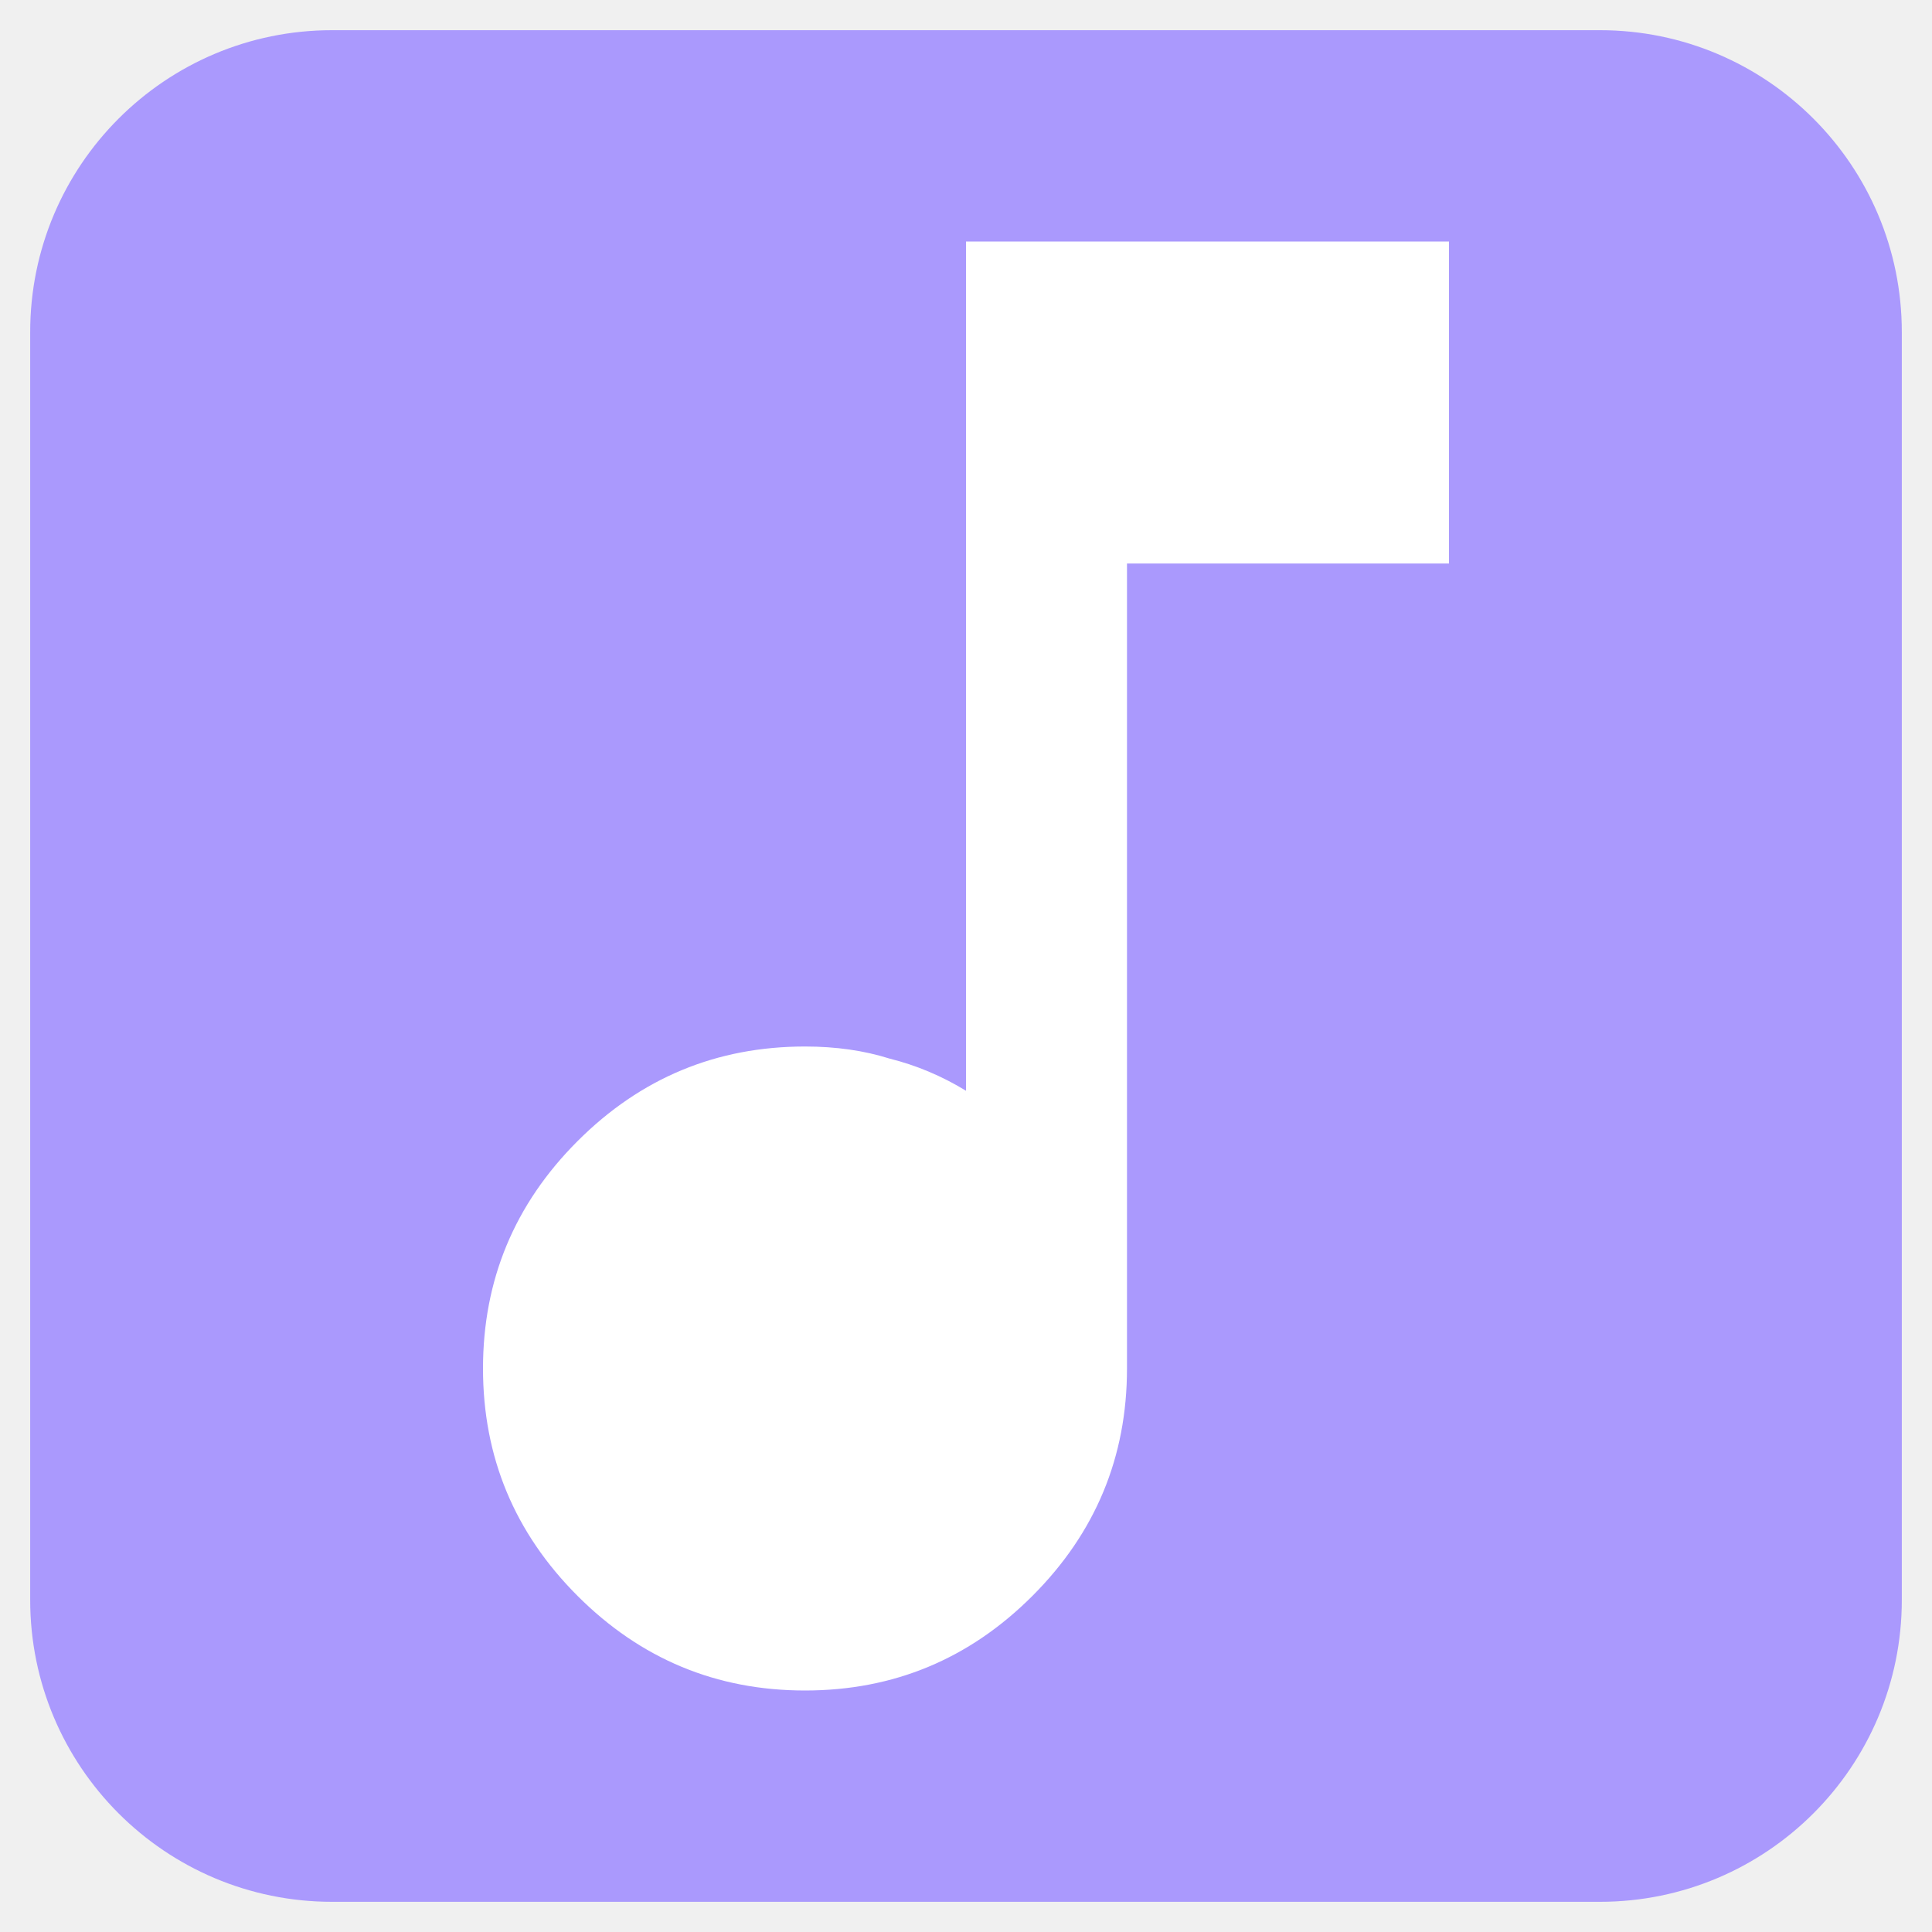
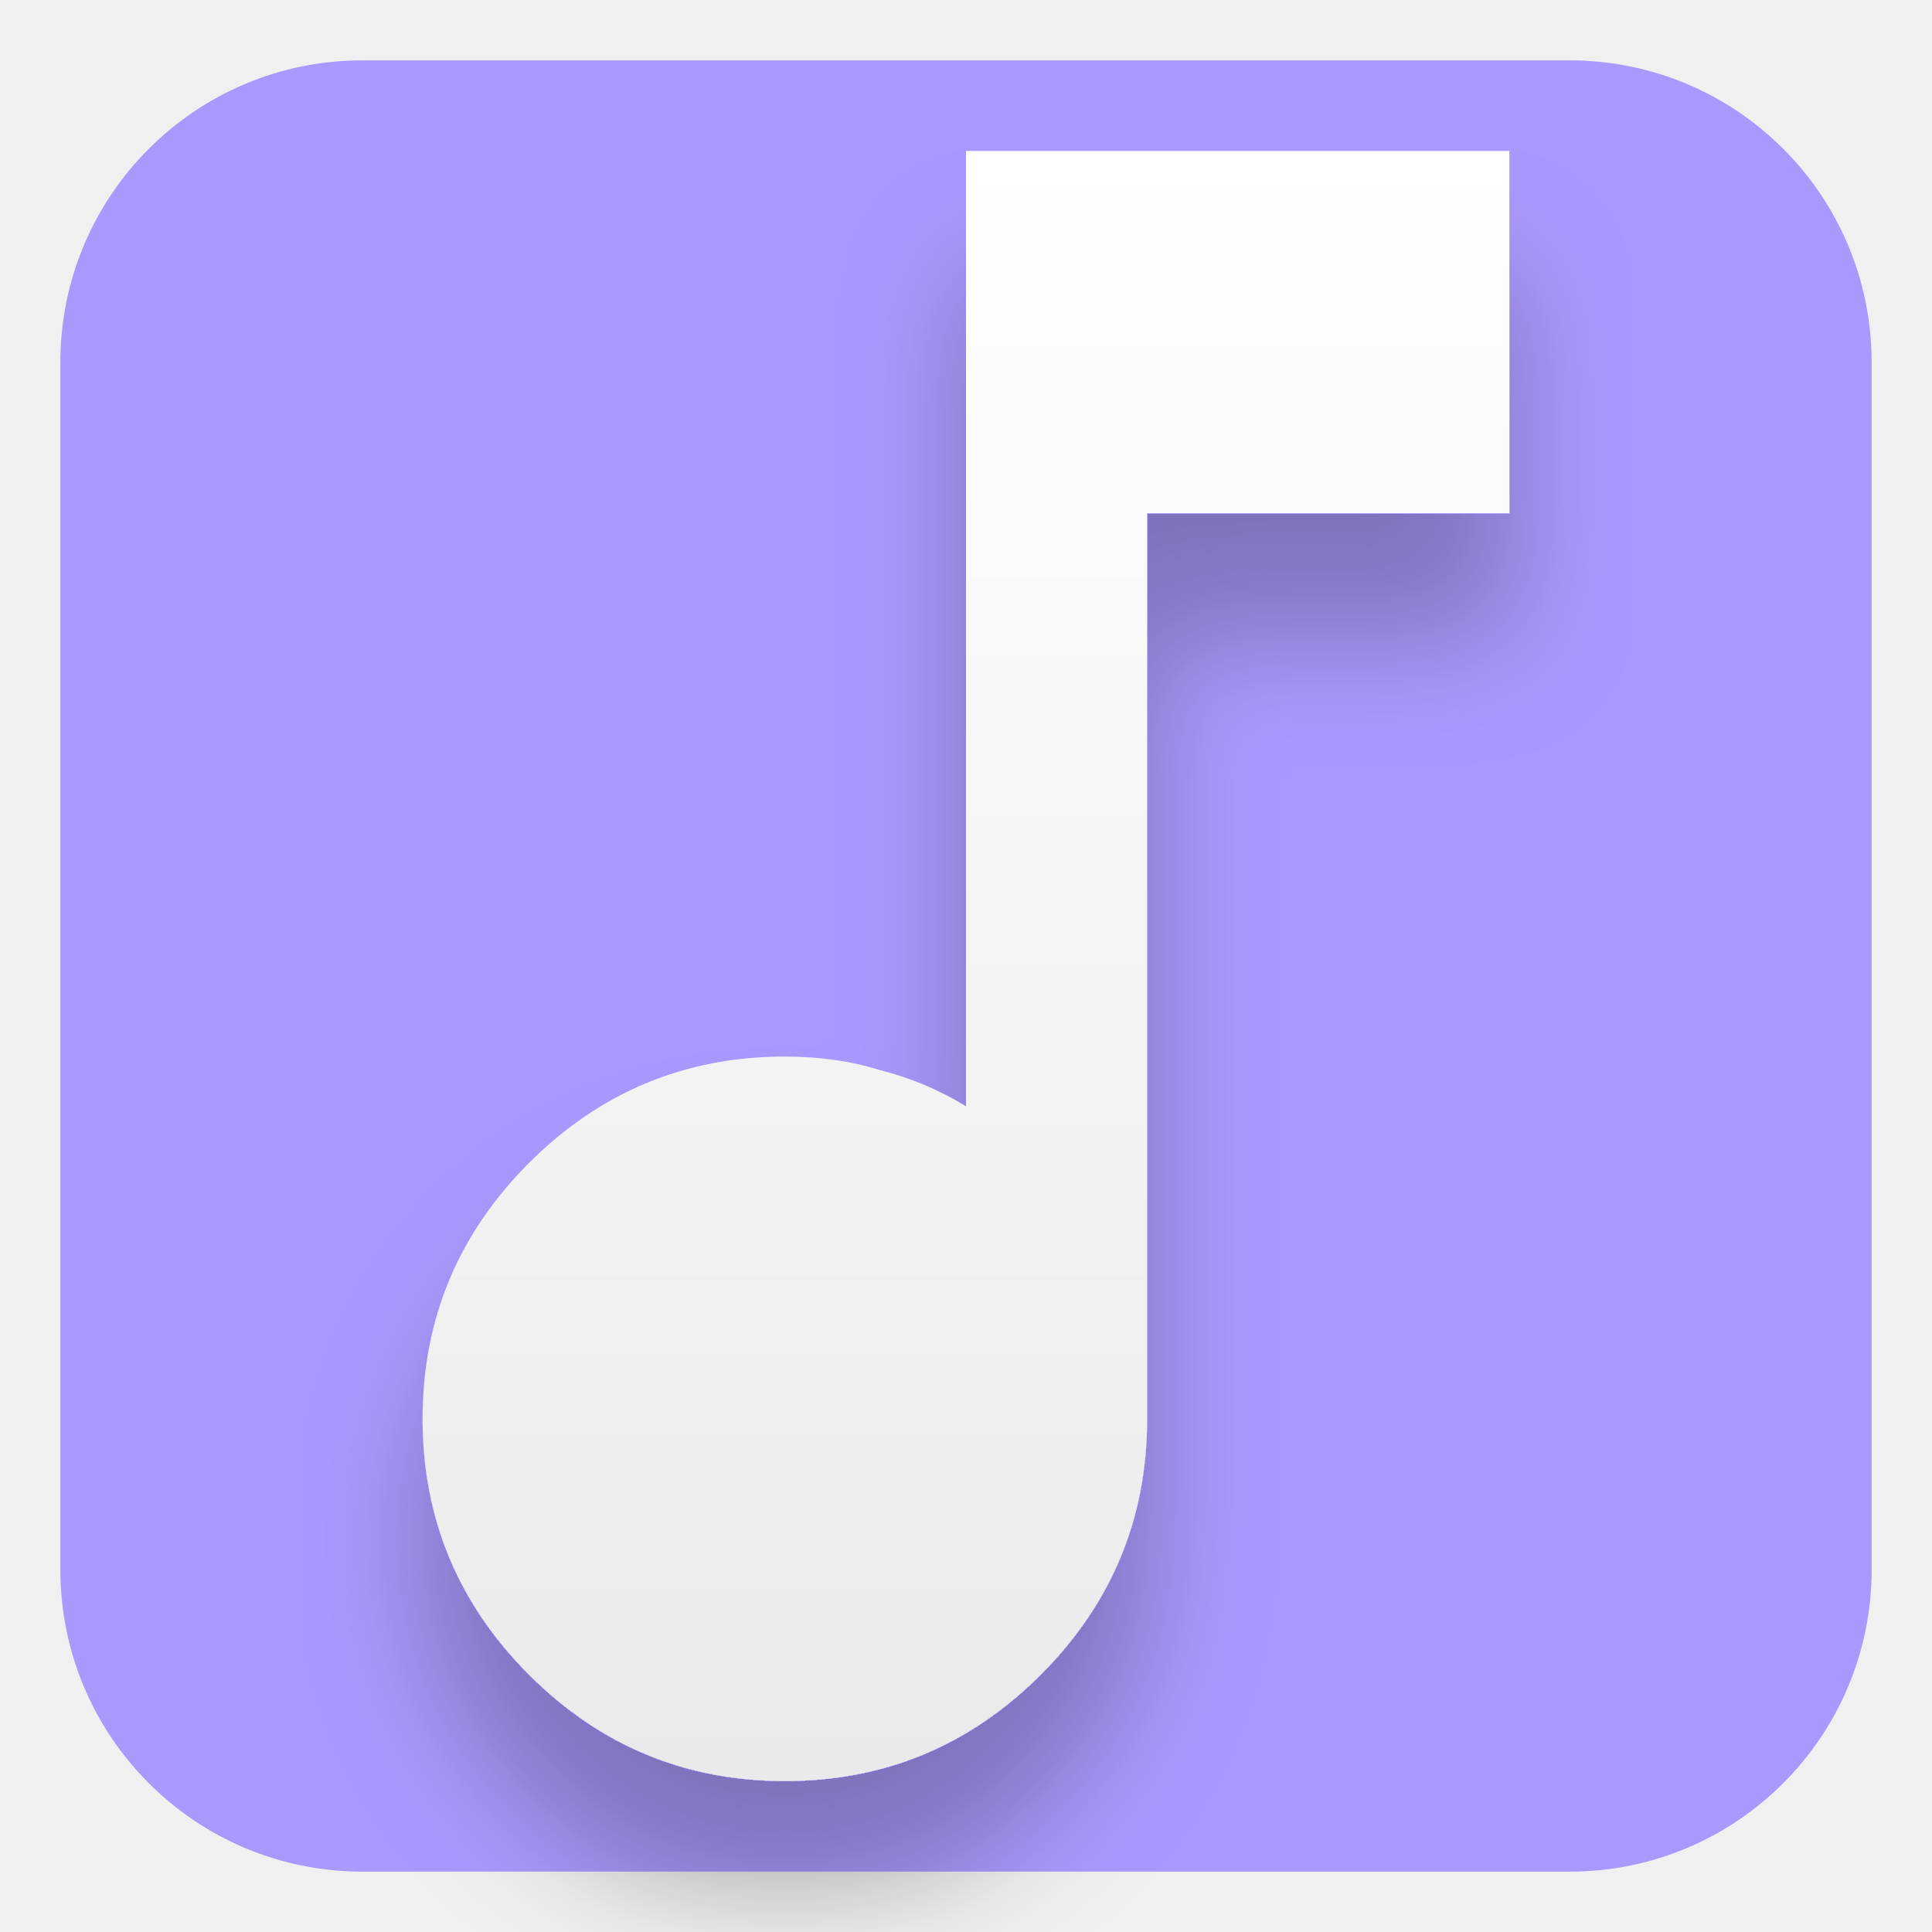
- <svg xmlns="http://www.w3.org/2000/svg" width="64" height="64" viewBox="0 0 64 64" fill="none">
+ <svg xmlns="http://www.w3.org/2000/svg" width="32" height="32" viewBox="0 0 32 32" fill="none">
  <g clip-path="url(#clip0_9_322)">
-     <rect x="1" y="1" width="62" height="62" rx="10" fill="#AA99FD" />
-     <path d="M26.667 56C23.733 56 21.222 54.956 19.133 52.867C17.044 50.778 16 48.267 16 45.333C16 42.4 17.044 39.889 19.133 37.8C21.222 35.711 23.733 34.667 26.667 34.667C27.689 34.667 28.622 34.8 29.467 35.067C30.356 35.289 31.2 35.644 32 36.133V8H48V18.667H37.333V45.333C37.333 48.267 36.289 50.778 34.2 52.867C32.111 54.956 29.6 56 26.667 56Z" fill="white" />
+     <rect x="1" y="1" width="30" height="30" rx="5" fill="#AA99FD" />
+     <g filter="url(#filter0_d_9_322)">
+       <path d="M13 29.5C11.35 29.5 9.938 28.913 8.762 27.738C7.588 26.562 7 25.15 7 23.5C7 21.85 7.588 20.438 8.762 19.262C9.938 18.087 11.35 17.5 13 17.5C13.575 17.5 14.1 17.575 14.575 17.725C15.075 17.85 15.55 18.05 16 18.325V2.5H25V8.5H19V23.5C19 25.15 18.413 26.562 17.238 27.738C16.062 28.913 14.65 29.5 13 29.5Z" fill="url(#paint0_linear_9_322)" />
+     </g>
  </g>
  <defs>
+     <filter id="filter0_d_9_322" x="5" y="2.5" width="22" height="31" filterUnits="userSpaceOnUse" color-interpolation-filters="sRGB">
+       <feFlood flood-opacity="0" result="BackgroundImageFix" />
+       <feColorMatrix in="SourceAlpha" type="matrix" values="0 0 0 0 0 0 0 0 0 0 0 0 0 0 0 0 0 0 127 0" result="hardAlpha" />
+       <feOffset dy="2" />
+       <feGaussianBlur stdDeviation="1" />
+       <feComposite in2="hardAlpha" operator="out" />
+       <feColorMatrix type="matrix" values="0 0 0 0 0 0 0 0 0 0 0 0 0 0 0 0 0 0 0.25 0" />
+       <feBlend mode="normal" in2="BackgroundImageFix" result="effect1_dropShadow_9_322" />
+       <feBlend mode="normal" in="SourceGraphic" in2="effect1_dropShadow_9_322" result="shape" />
+     </filter>
+     <linearGradient id="paint0_linear_9_322" x1="16" y1="2.5" x2="16" y2="29.5" gradientUnits="userSpaceOnUse">
+       <stop stop-color="white" />
+       <stop offset="1" stop-color="#EAEAEA" />
+     </linearGradient>
    <clipPath id="clip0_9_322">
-       <rect width="64" height="64" fill="white" />
+       <rect width="32" height="32" fill="white" />
    </clipPath>
  </defs>
</svg>
